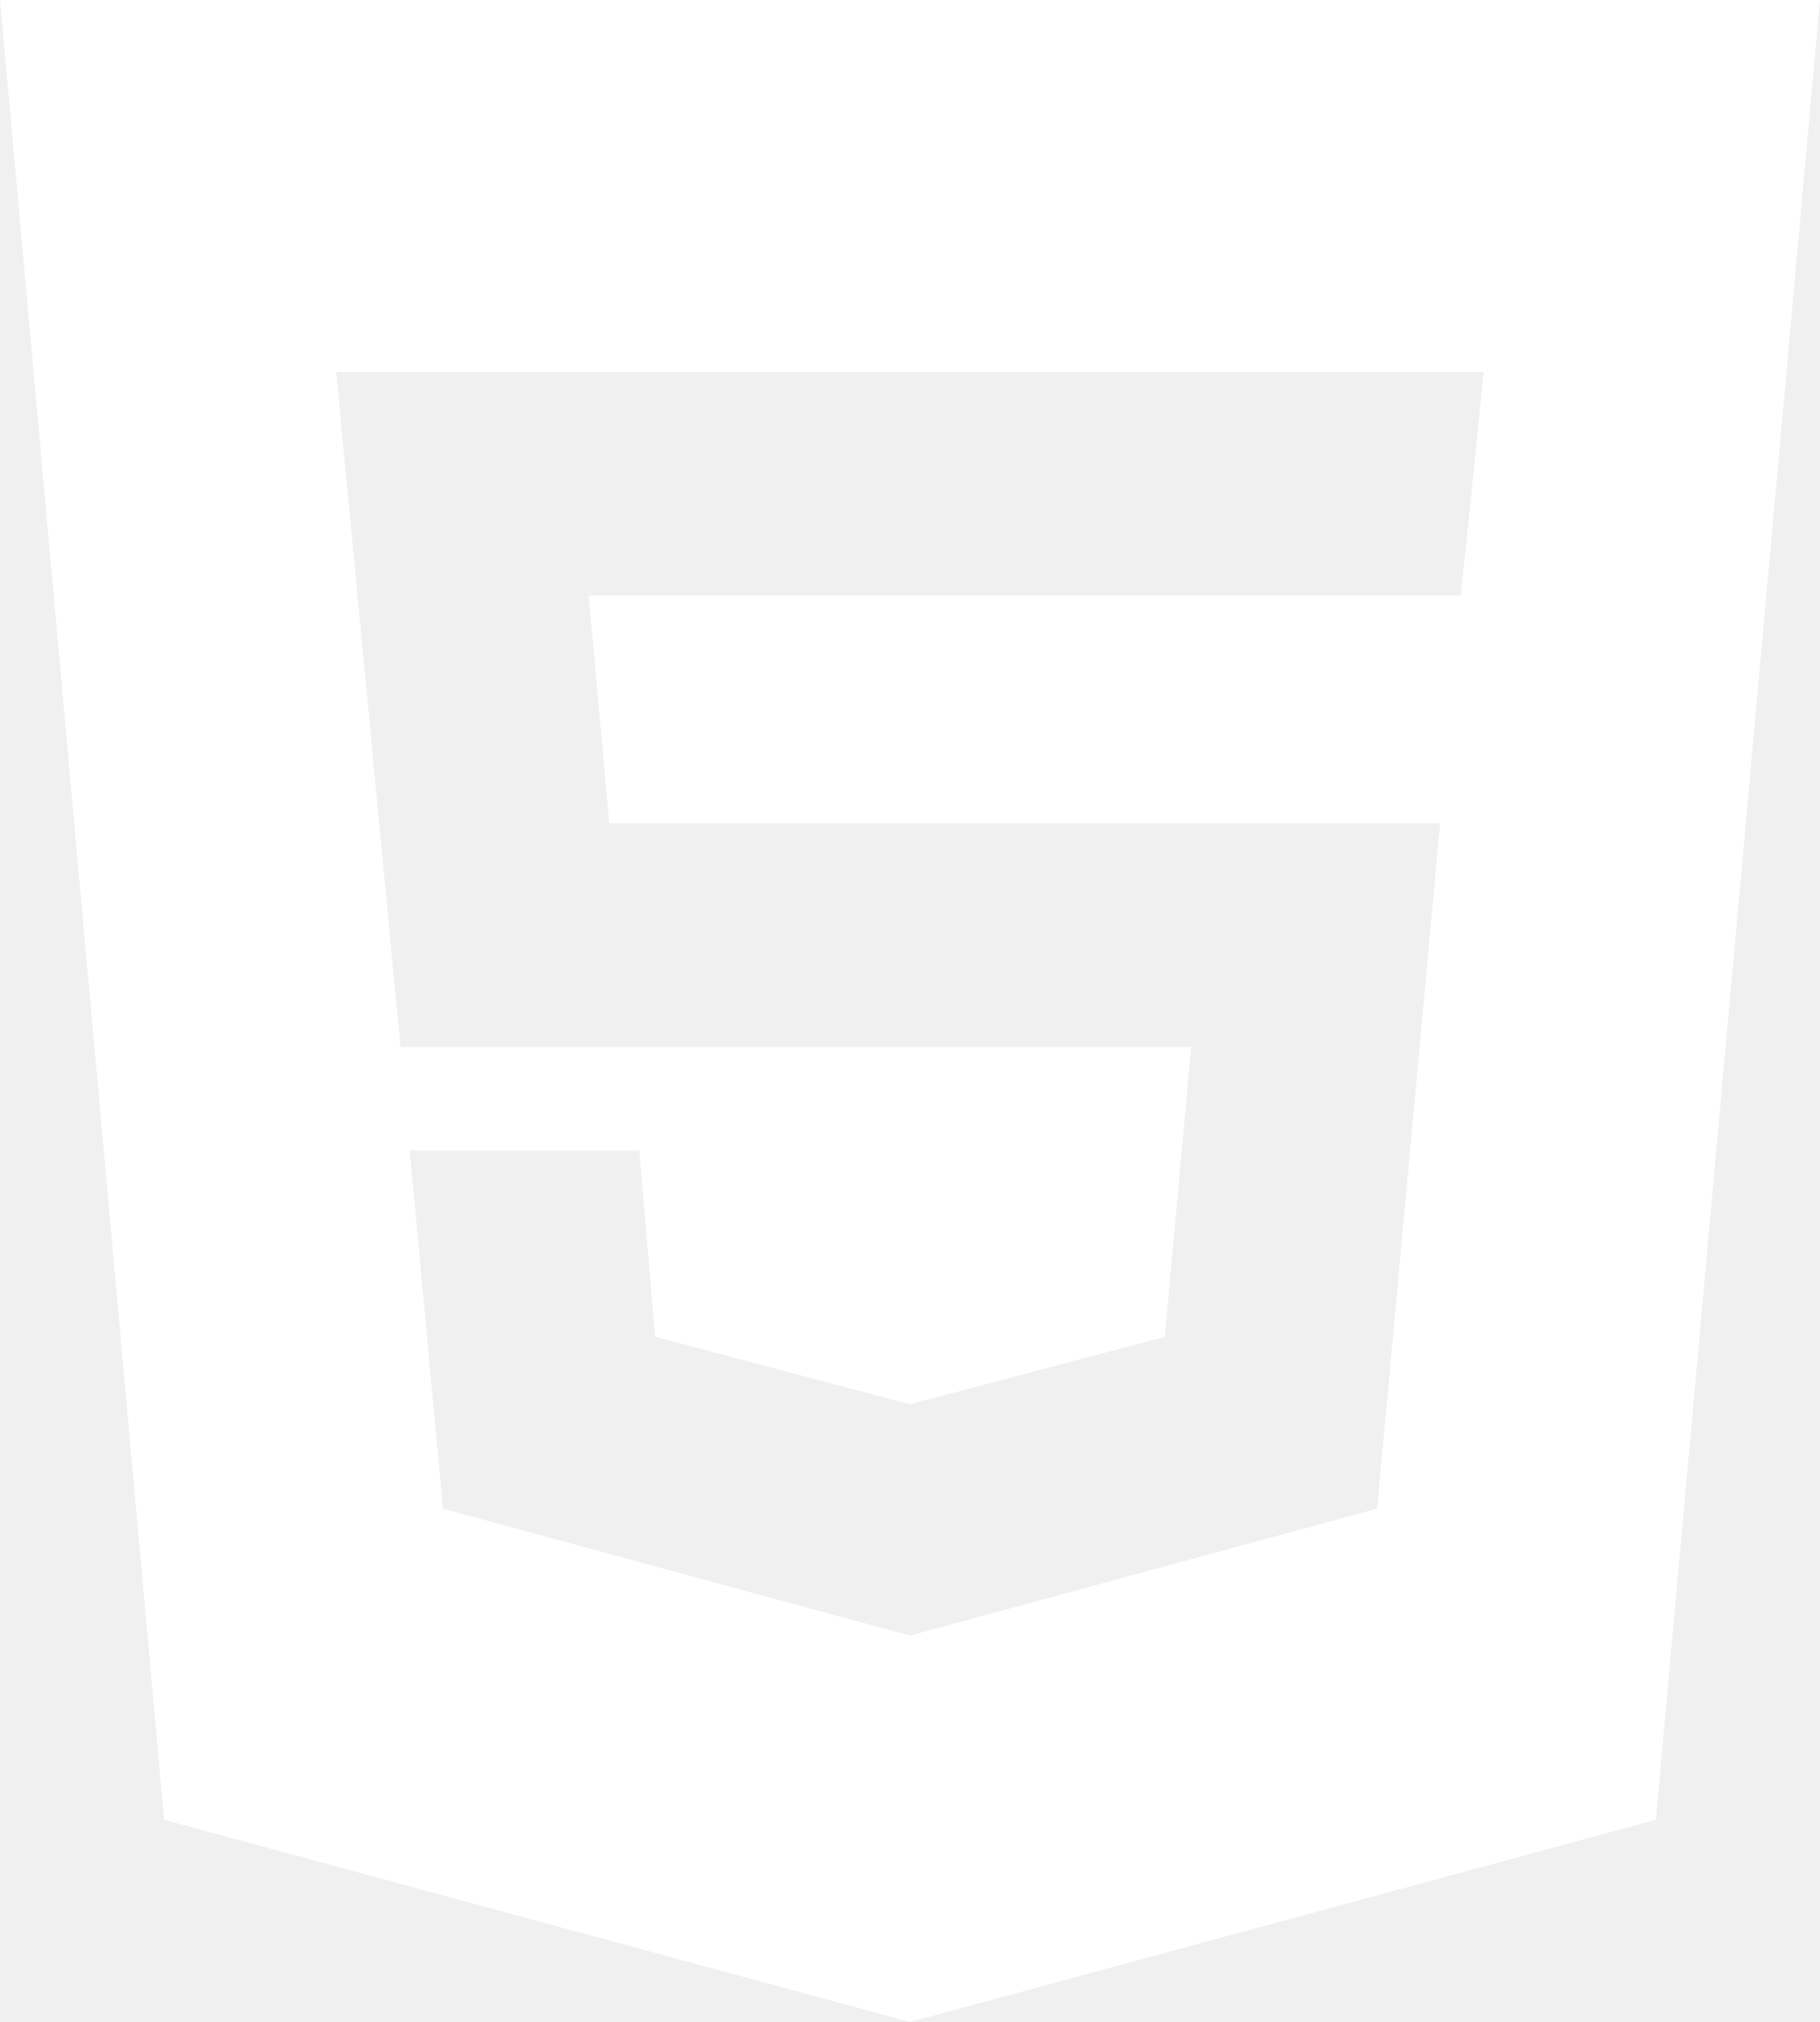
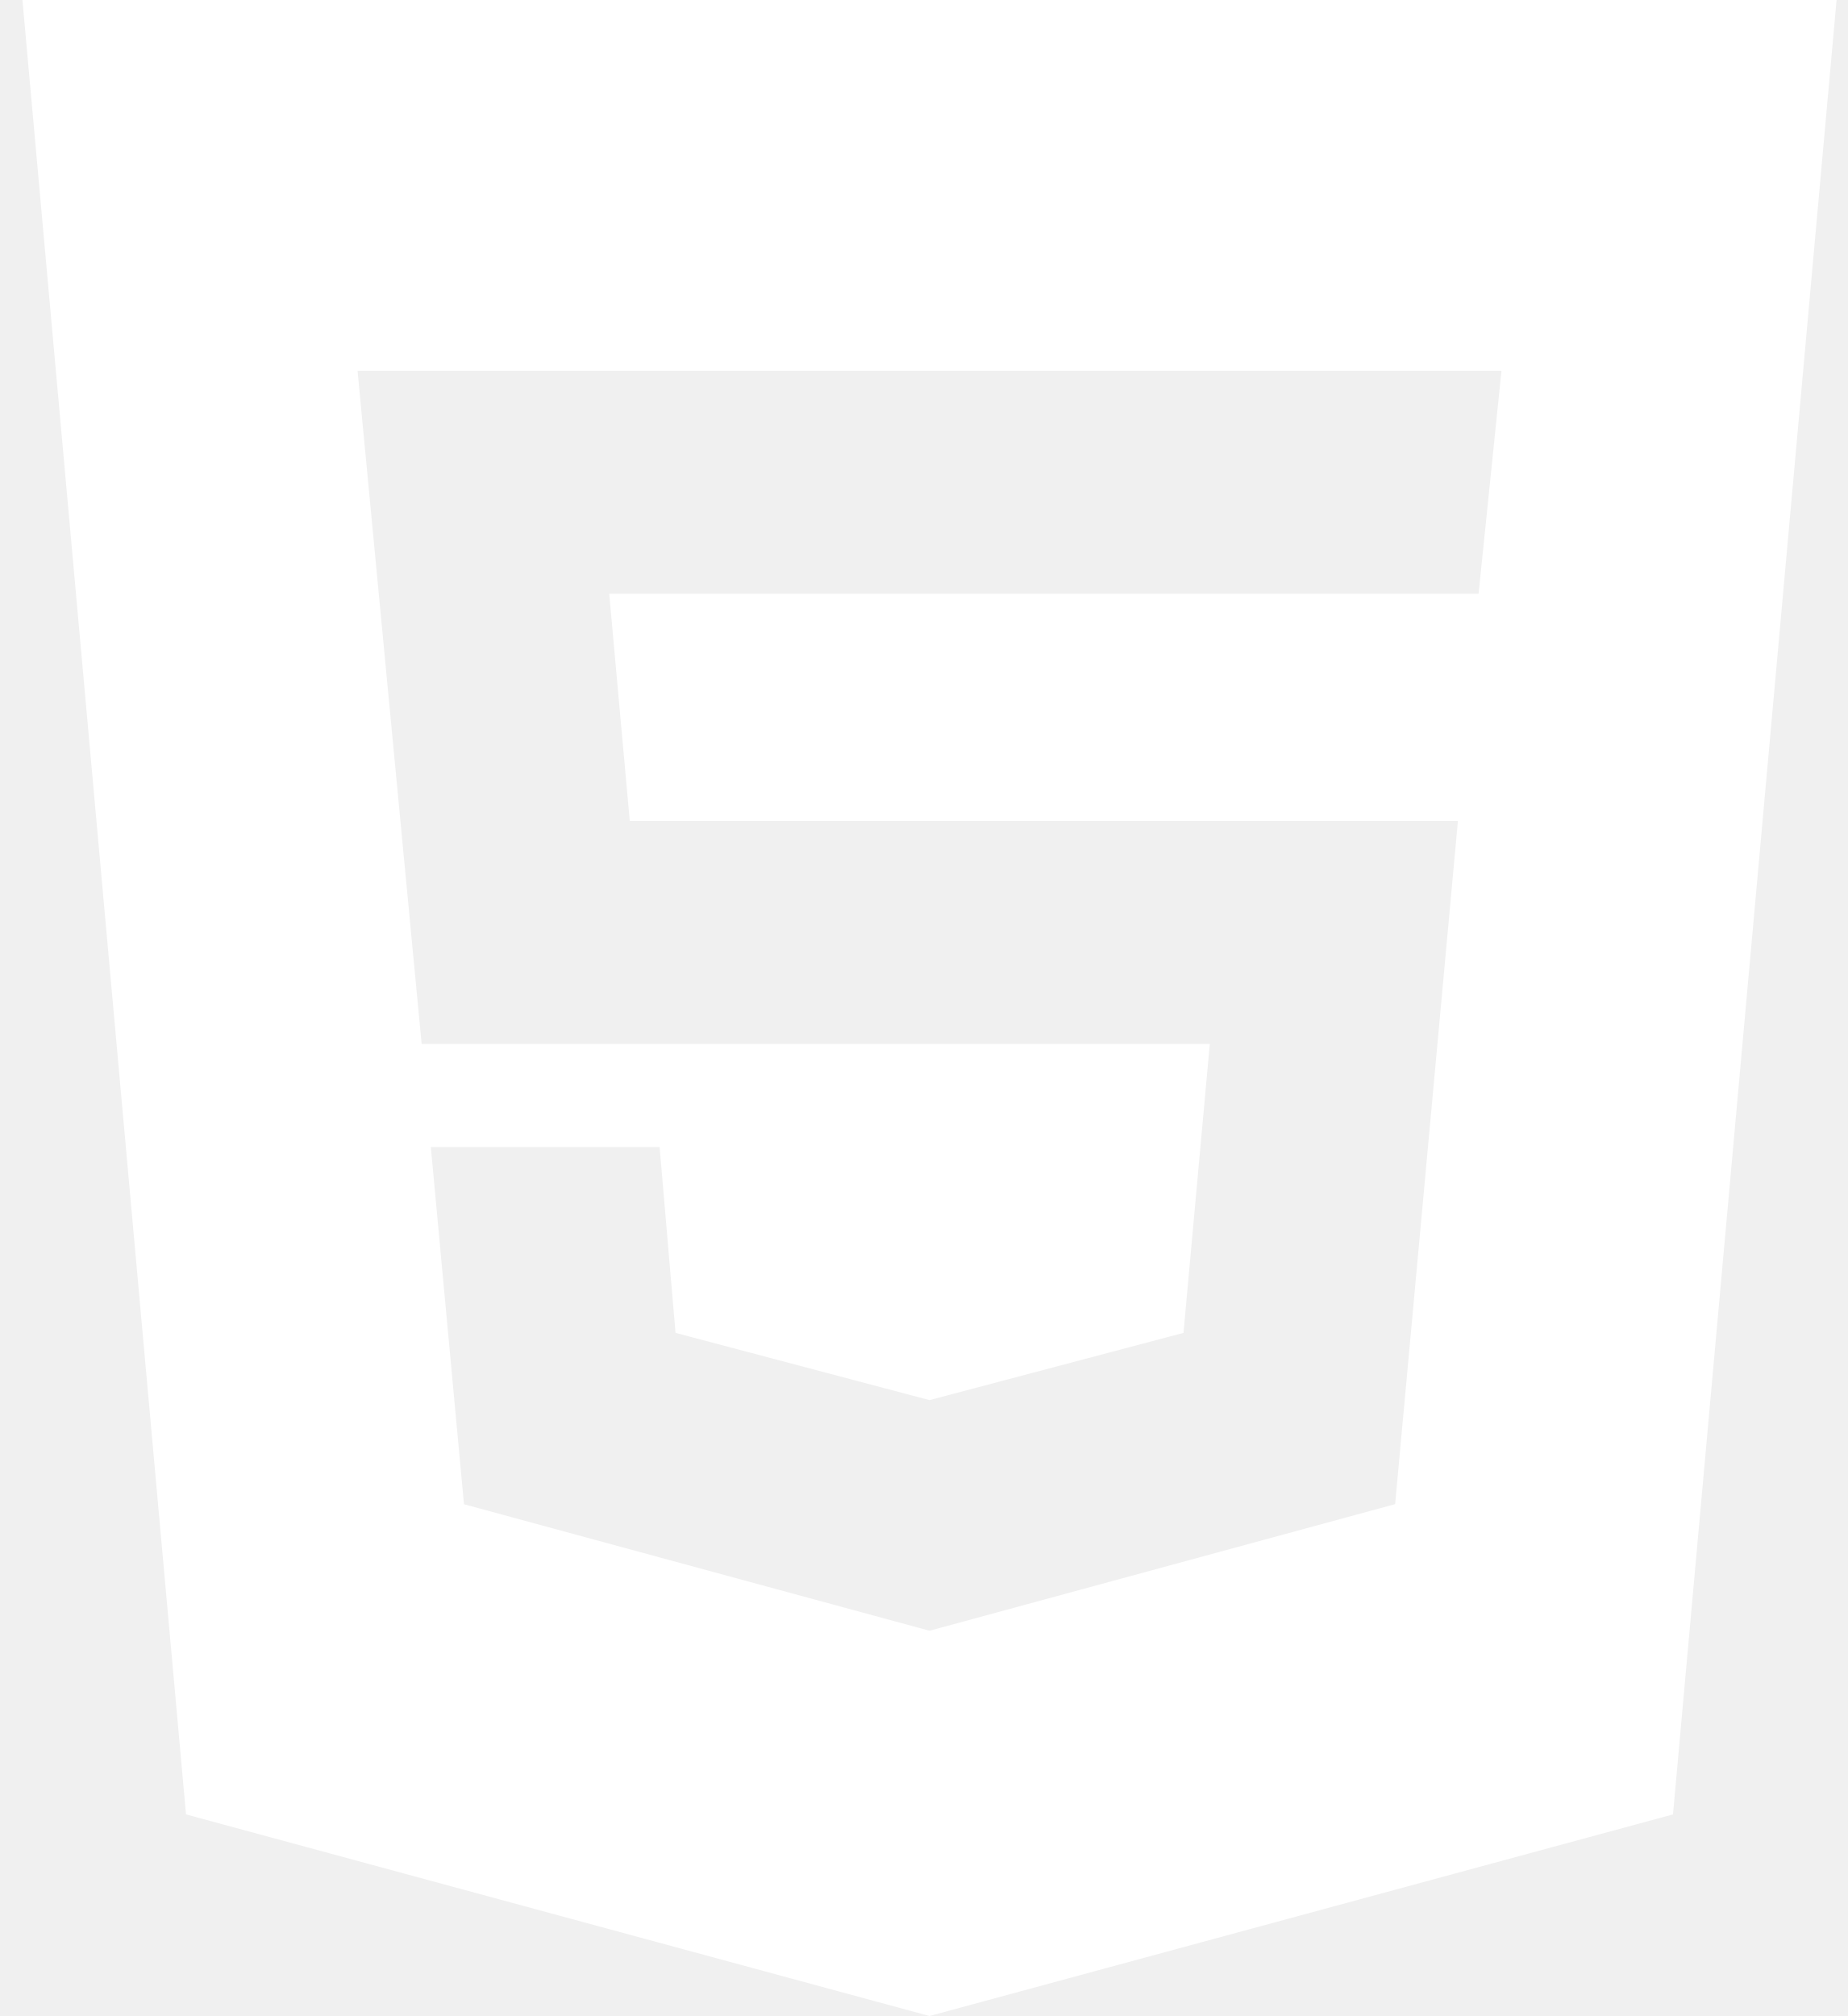
- <svg xmlns="http://www.w3.org/2000/svg" width="54" height="60" viewBox="0 0 54 60" fill="none">
-   <path d="M27 48.534L40.86 44.766L42.729 24.432H18.078L17.466 17.67H43.344L44.025 11.037H9.975L11.883 31.071H35.343L34.56 39.669L27 41.67L19.44 39.669L18.966 34.137H12.156L13.143 44.769L27 48.534ZM0 0H54L49.131 54L27 60L4.869 54L0 0Z" fill="white" />
+ <svg xmlns="http://www.w3.org/2000/svg" width="55" height="60" viewBox="0 0 55 60" fill="none">
+   <path d="M27.668 48.534L41.528 44.766L43.397 24.432H18.746L18.134 17.67H44.012L44.693 11.037H10.643L12.551 31.071H36.011L35.228 39.669L27.668 41.67L20.108 39.669L19.634 34.137H12.824L13.811 44.769L27.668 48.534ZM0.668 0H54.668L49.799 54L27.668 60L5.537 54L0.668 0Z" fill="white" />
</svg>
